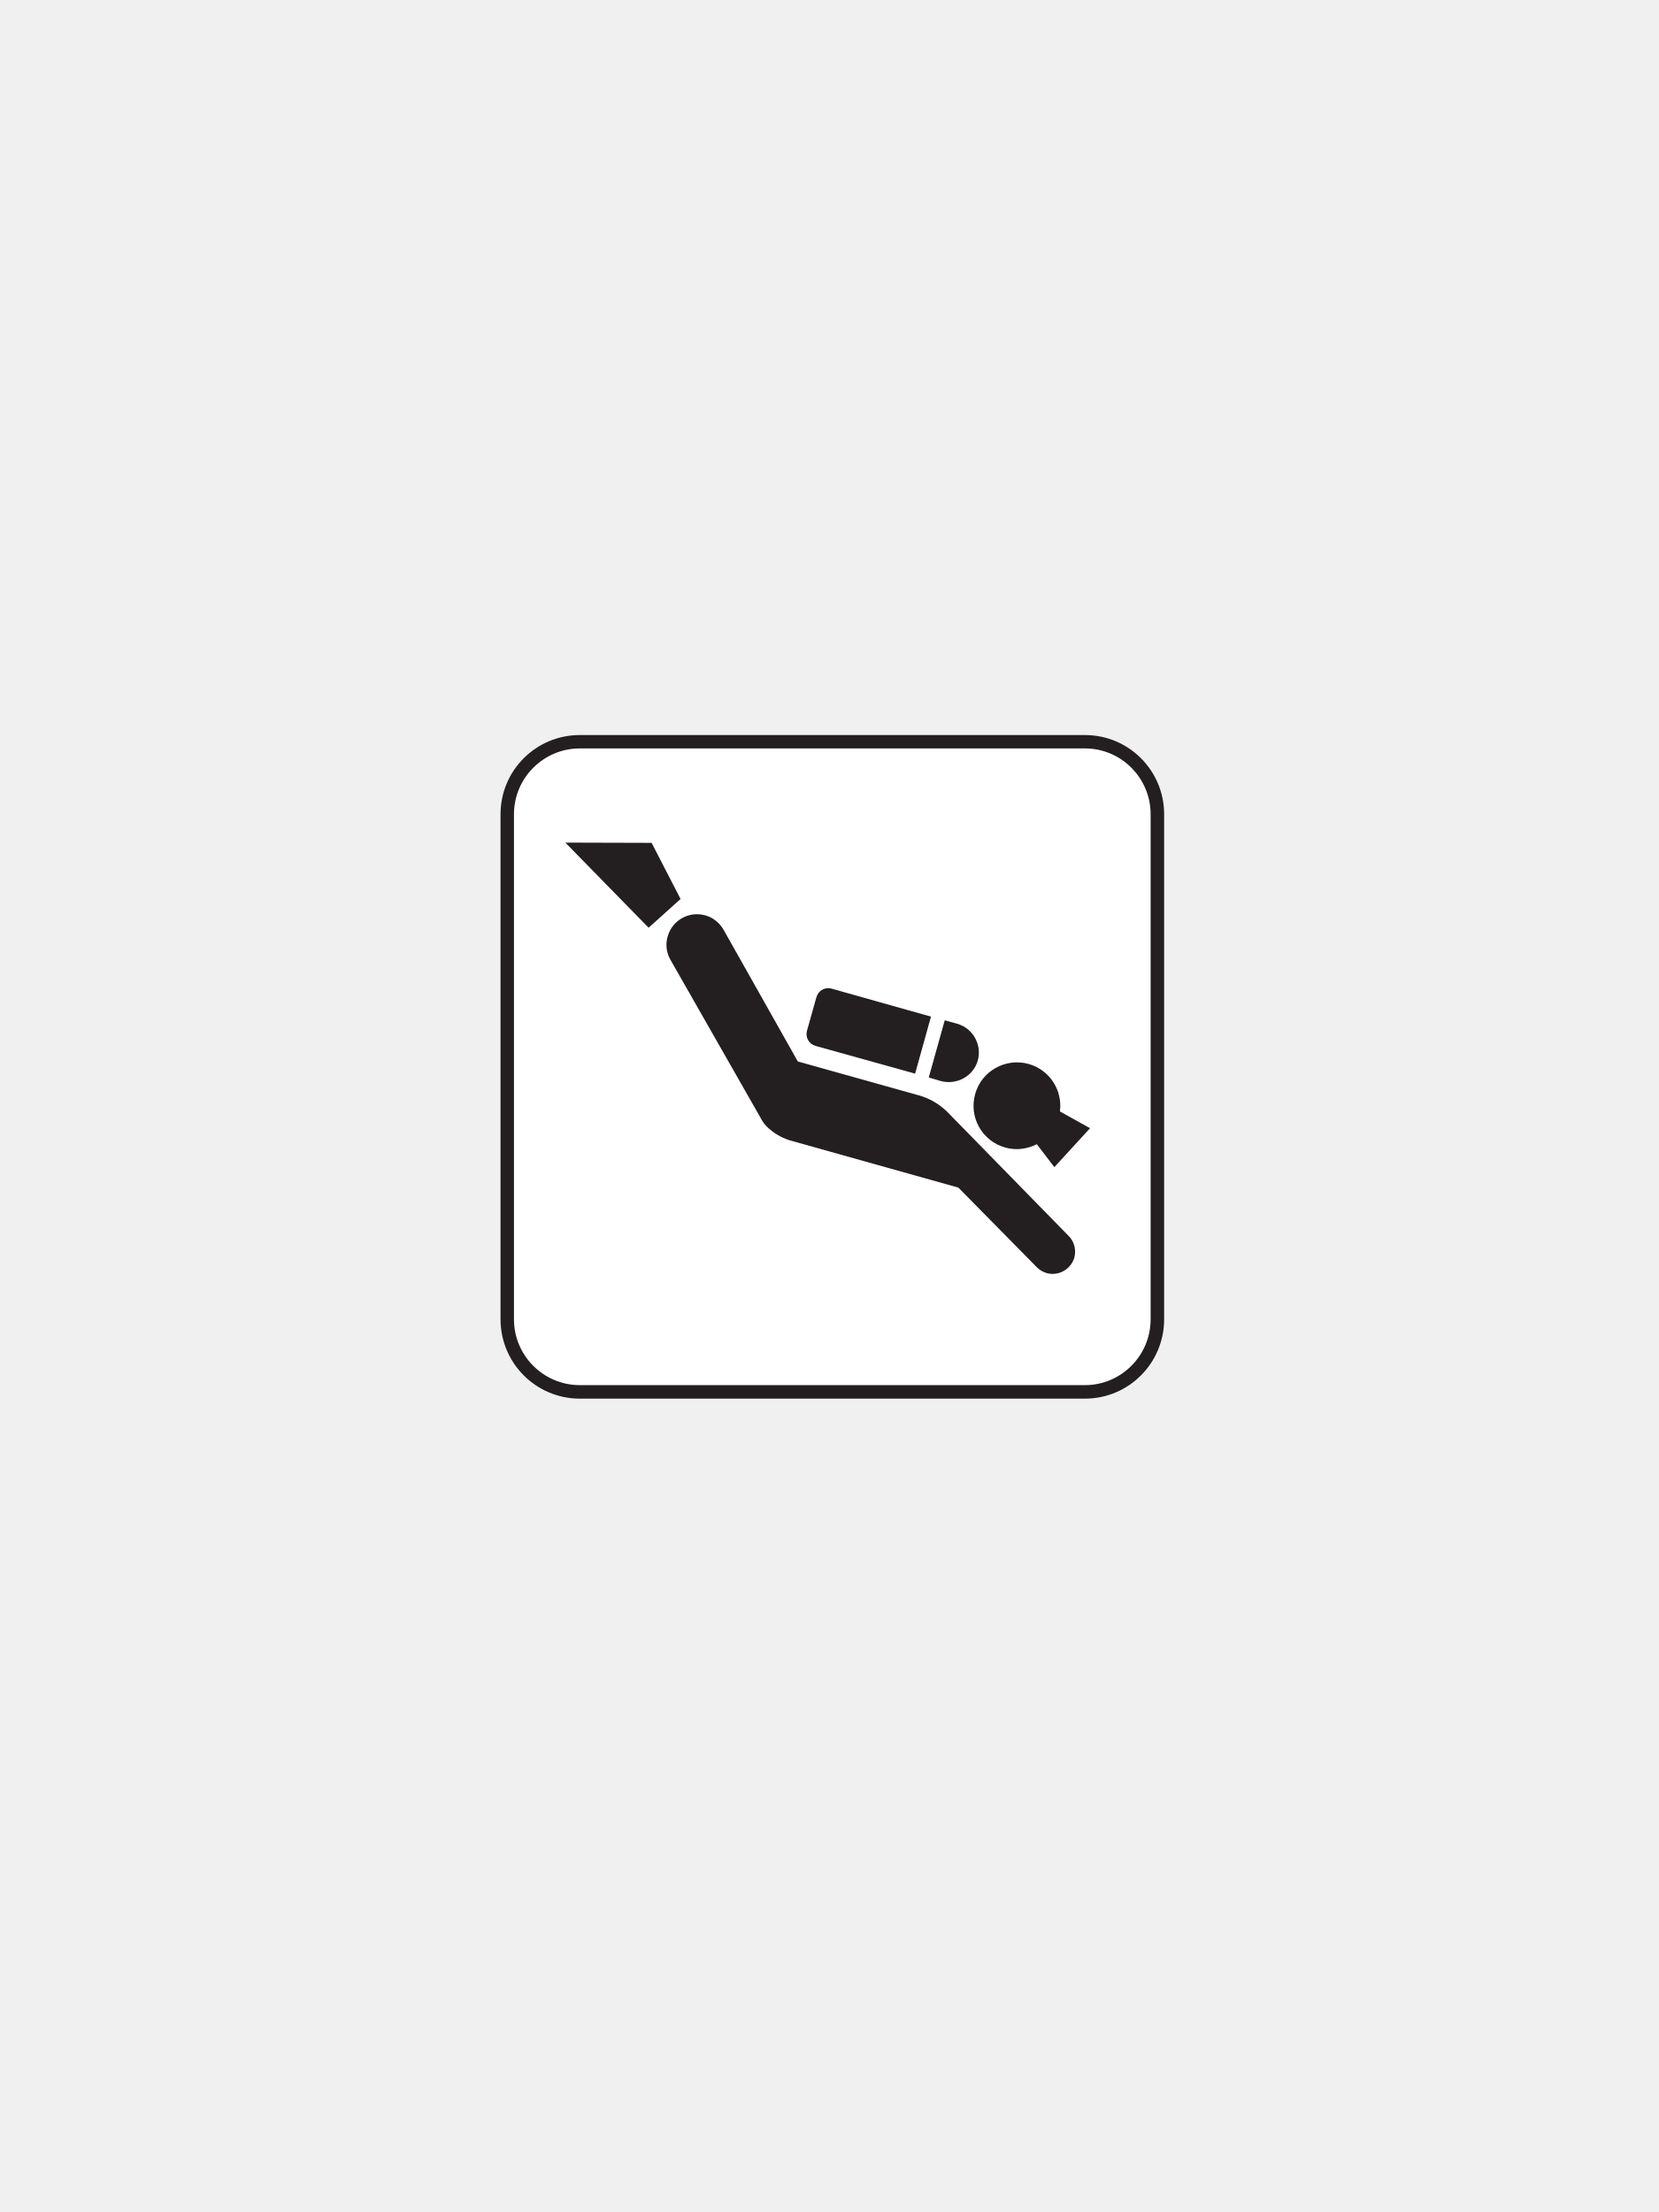
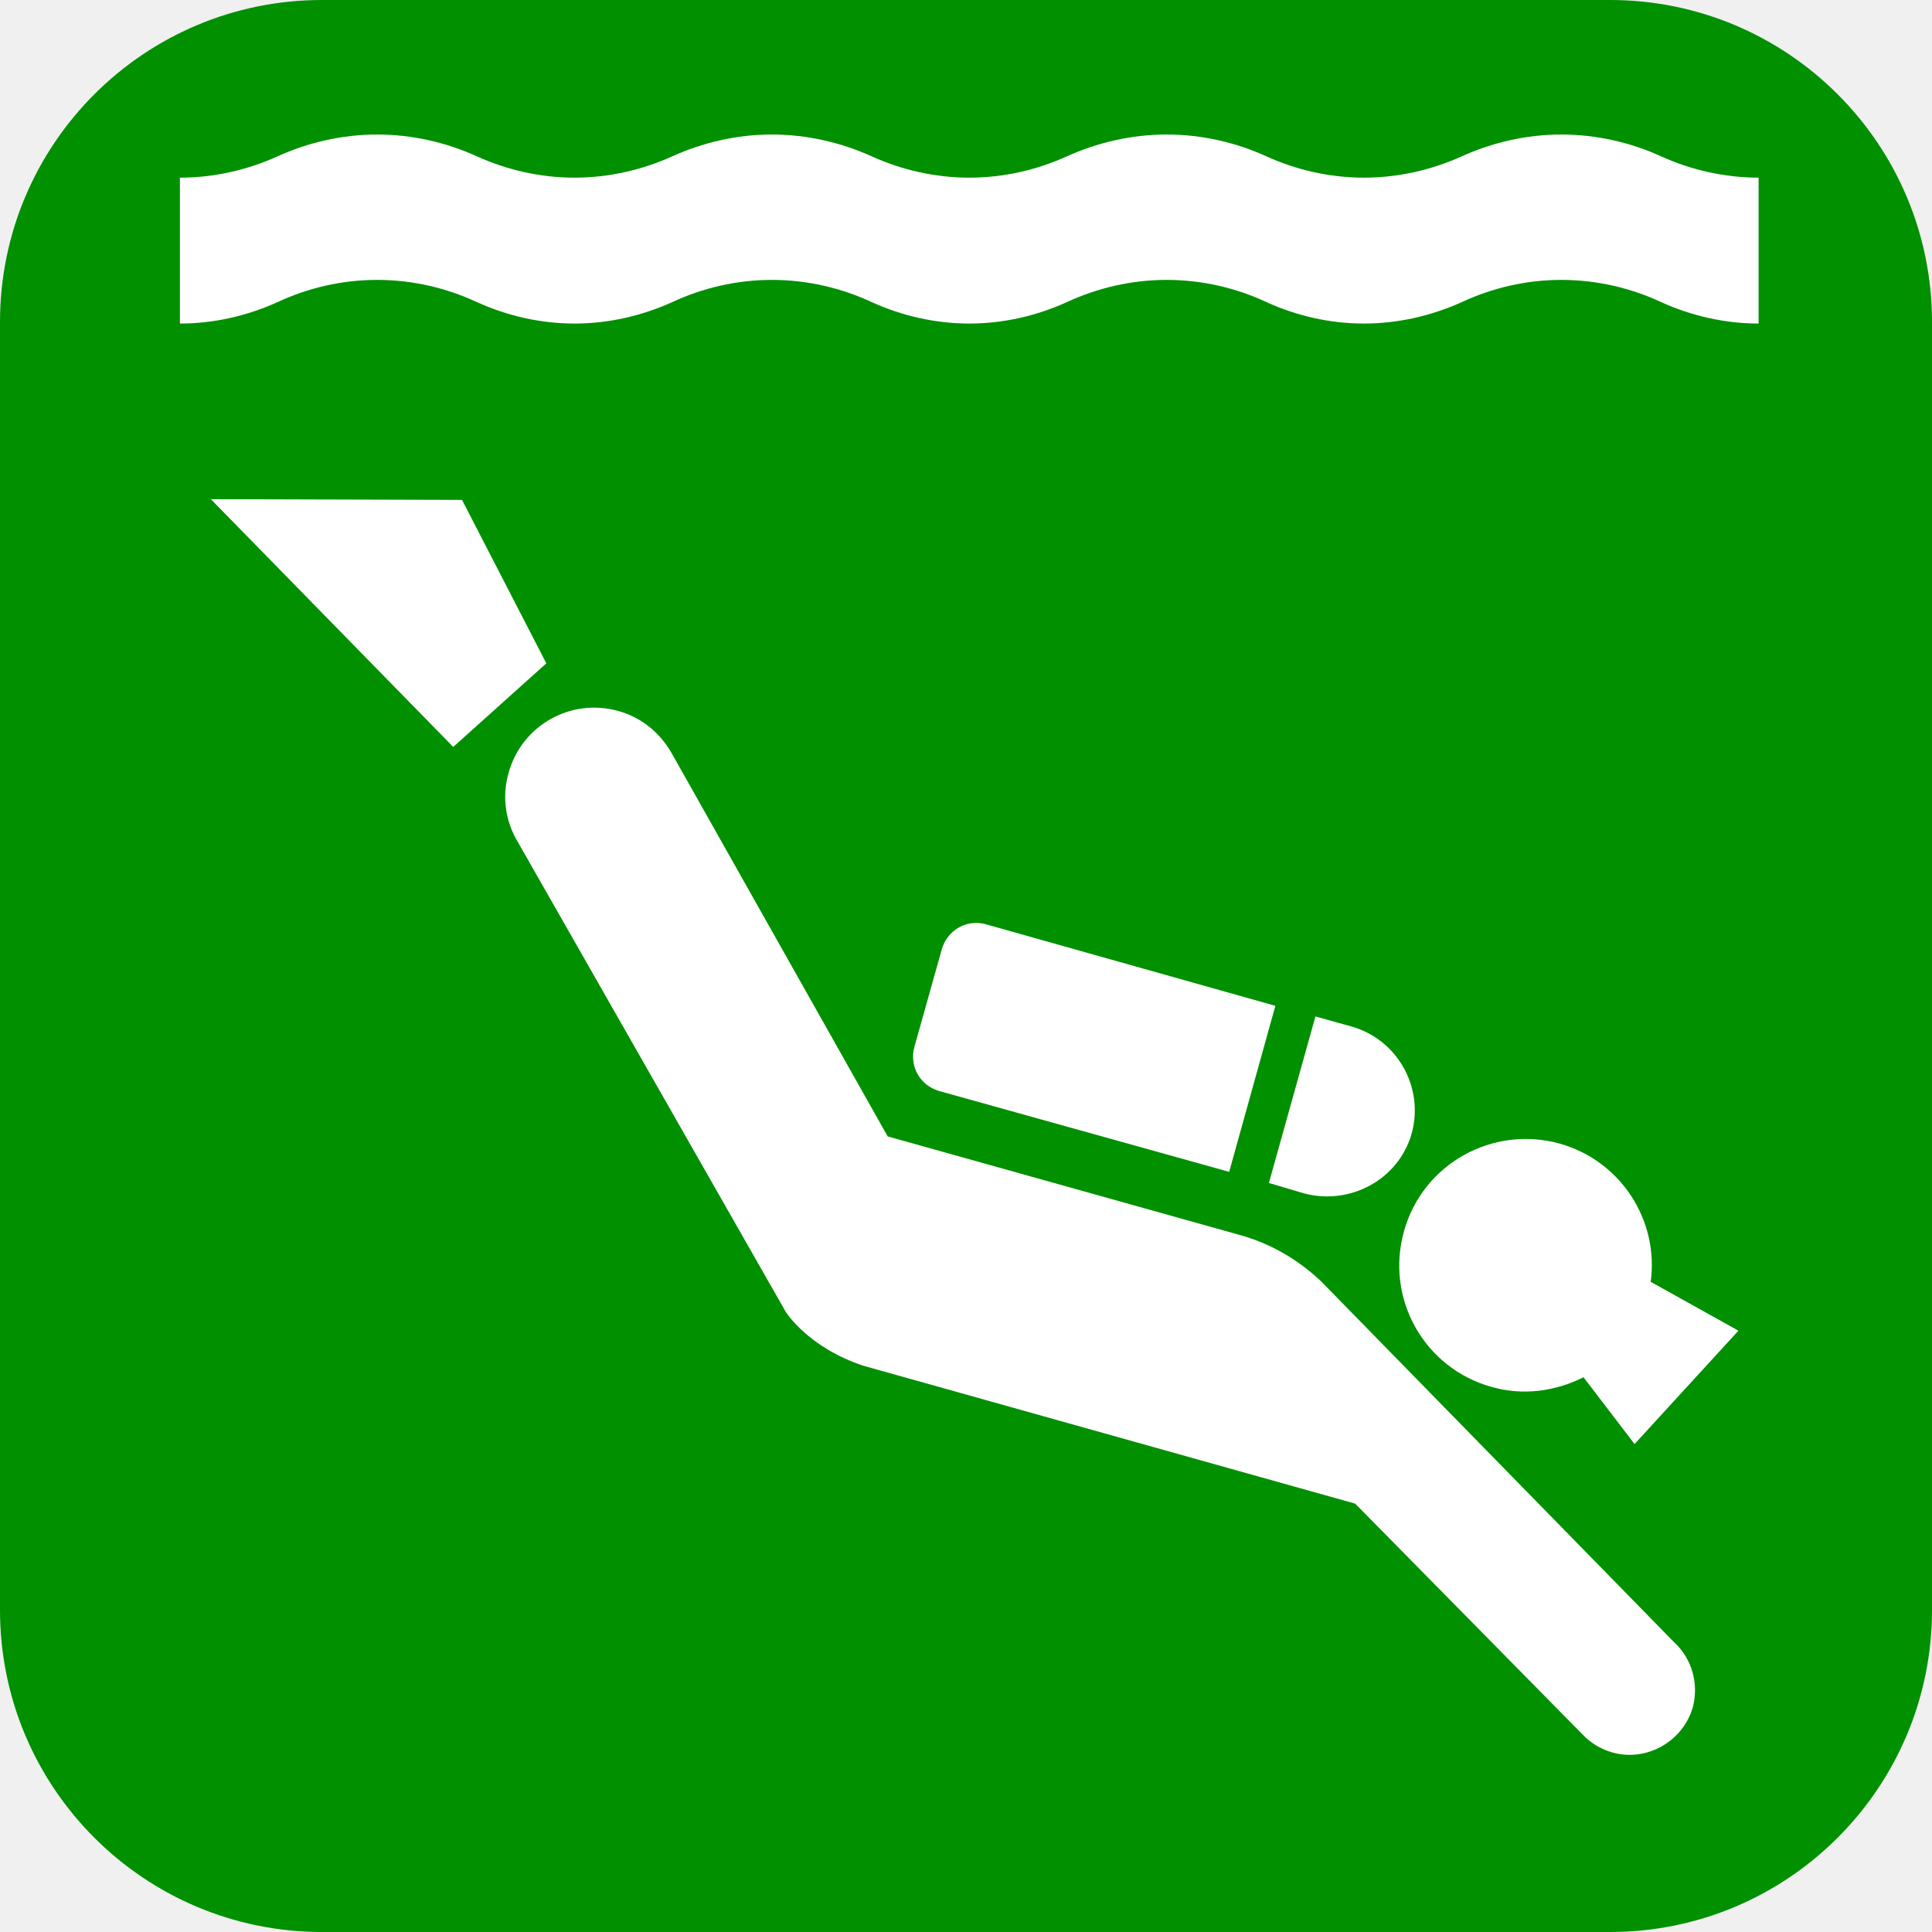
- <svg xmlns="http://www.w3.org/2000/svg" xmlns:xlink="http://www.w3.org/1999/xlink" width="300" height="400" id="svg2" version="1.1" style="display:inline">
+ <svg xmlns="http://www.w3.org/2000/svg" xmlns:xlink="http://www.w3.org/1999/xlink" width="120" height="120" id="svg2" version="1.1" style="display:inline">
  <defs id="defs4">
    <clipPath id="SVGID_2_">
      <use height="400" width="288" y="0" x="0" id="use3208" style="overflow:visible" xlink:href="#SVGID_1_" />
    </clipPath>
    <pattern id="SVGID_3_-7" xlink:href="#_x31_0_lpi_30_x25_-1" patternTransform="matrix(0.7467 -0.7467 0.7467 0.7467 3977.525 -8206.587)" />
    <clipPath id="clipPath4358">
      <use height="400" width="288" y="0" x="0" id="use4360" style="overflow:visible" xlink:href="#SVGID_1_" />
    </clipPath>
    <pattern viewBox="20 -72 72 72" id="_x31_0_lpi_30_x25_" patternUnits="userSpaceOnUse" height="72" width="72" y="200" x="144">
      <g id="g3148">
        <polygon id="polygon3150" points="20,0 20,-72 92,-72 92,0   " class="st4" />
        <line id="line3152" y2="-3.601" x2="92.25" y1="-3.601" x1="19.75" class="st3" />
        <line id="line3154" y2="-18" x2="92.25" y1="-18" x1="19.75" class="st3" />
        <line id="line3156" y2="-32.4" x2="92.25" y1="-32.4" x1="19.75" class="st3" />
        <line id="line3158" y2="-46.8" x2="92.25" y1="-46.8" x1="19.75" class="st3" />
        <line id="line3160" y2="-61.2" x2="92.25" y1="-61.2" x1="19.75" class="st3" />
        <line id="line3162" y2="-61.2" x2="14" y1="-61.2" x1="0" class="st3" />
        <line id="line3164" y2="-10.8" x2="92.25" y1="-10.8" x1="19.75" class="st3" />
        <line id="line3166" y2="-25.2" x2="92.25" y1="-25.2" x1="19.75" class="st3" />
        <line id="line3168" y2="-39.601" x2="92.25" y1="-39.601" x1="19.75" class="st3" />
        <line id="line3170" y2="-54" x2="92.25" y1="-54" x1="19.75" class="st3" />
        <line id="line3172" y2="-68.4" x2="92.25" y1="-68.4" x1="19.75" class="st3" />
        <line id="line3174" y2="-68.4" x2="14" y1="-68.4" x1="0" class="st3" />
      </g>
    </pattern>
    <pattern patternTransform="matrix(0.7467 -0.7467 0.7467 0.7467 3977.525 -8206.587)" xlink:href="#_x31_0_lpi_30_x25_" id="SVGID_3_" />
    <clipPath id="SVGID_2_-1">
      <use height="400" width="288" y="0" x="0" id="use3208-3" style="overflow:visible" xlink:href="#SVGID_1_" />
    </clipPath>
    <pattern id="SVGID_3_-1" xlink:href="#_x31_0_lpi_30_x25_-1" patternTransform="matrix(0.7467 -0.7467 0.7467 0.7467 3977.525 -8206.587)" />
    <clipPath id="SVGID_2_-0">
      <use height="400" width="288" y="0" x="0" id="use3208-5" style="overflow:visible" xlink:href="#SVGID_1_" />
    </clipPath>
    <pattern id="SVGID_3_-88" xlink:href="#_x31_0_lpi_30_x25_-6" patternTransform="matrix(0.7467 -0.7467 0.7467 0.7467 3977.525 -8206.587)" />
    <clipPath id="SVGID_2_-8">
      <use height="400" width="288" y="0" x="0" id="use3208-53" style="overflow:visible" xlink:href="#SVGID_1_" />
    </clipPath>
    <pattern id="SVGID_3_-2" xlink:href="#_x31_0_lpi_30_x25_-3" patternTransform="matrix(0.7467 -0.7467 0.7467 0.7467 3977.525 -8206.587)" />
    <clipPath id="SVGID_2_-5">
      <use height="400" width="288" y="0" x="0" id="use3208-32" style="overflow:visible" xlink:href="#SVGID_1_" />
    </clipPath>
    <pattern id="SVGID_3_-8" xlink:href="#_x31_0_lpi_30_x25_-9" patternTransform="matrix(0.7467 -0.7467 0.7467 0.7467 3977.525 -8206.587)" />
    <clipPath id="clipPath4452">
      <use height="400" width="288" y="0" x="0" id="use4454" style="overflow:visible" xlink:href="#SVGID_1_" />
    </clipPath>
    <pattern viewBox="20 -72 72 72" id="_x31_0_lpi_30_x25_-8" patternUnits="userSpaceOnUse" height="72" width="72" y="200" x="144">
      <g id="g3148-7">
        <polygon id="polygon3150-8" points="20,0 20,-72 92,-72 92,0   " class="st4" />
        <line id="line3152-0" y2="-3.601" x2="92.25" y1="-3.601" x1="19.75" class="st3" />
        <line id="line3154-4" y2="-18" x2="92.25" y1="-18" x1="19.75" class="st3" />
        <line id="line3156-5" y2="-32.4" x2="92.25" y1="-32.4" x1="19.75" class="st3" />
        <line id="line3158-7" y2="-46.8" x2="92.25" y1="-46.8" x1="19.75" class="st3" />
        <line id="line3160-1" y2="-61.2" x2="92.25" y1="-61.2" x1="19.75" class="st3" />
        <line id="line3162-0" y2="-61.2" x2="14" y1="-61.2" x1="0" class="st3" />
        <line id="line3164-6" y2="-10.8" x2="92.25" y1="-10.8" x1="19.75" class="st3" />
        <line id="line3166-0" y2="-25.2" x2="92.25" y1="-25.2" x1="19.75" class="st3" />
        <line id="line3168-3" y2="-39.601" x2="92.25" y1="-39.601" x1="19.75" class="st3" />
        <line id="line3170-3" y2="-54" x2="92.25" y1="-54" x1="19.75" class="st3" />
        <line id="line3172-5" y2="-68.4" x2="92.25" y1="-68.4" x1="19.75" class="st3" />
        <line id="line3174-0" y2="-68.4" x2="14" y1="-68.4" x1="0" class="st3" />
      </g>
    </pattern>
    <pattern patternTransform="matrix(0.7467 -0.7467 0.7467 0.7467 3977.525 -8206.587)" xlink:href="#_x31_0_lpi_30_x25_-8" id="SVGID_3_-3" />
    <clipPath id="SVGID_2_-30">
      <use height="400" width="288" y="0" x="0" id="use3208-52" style="overflow:visible" xlink:href="#SVGID_1_" />
    </clipPath>
    <pattern id="SVGID_3_-76" xlink:href="#_x31_0_lpi_30_x25_-2" patternTransform="matrix(0.7467 -0.7467 0.7467 0.7467 3977.525 -8206.587)" />
    <pattern id="pattern6929" patternTransform="translate(-86.5625,-14)" height="291.469" width="506.594" patternUnits="userSpaceOnUse">
      <path style="fill:none;stroke:#000000;stroke-width:1px;stroke-linecap:butt;stroke-linejoin:miter;stroke-opacity:1;display:inline" d="m 215.256,1.05 289.914,289.914 1.414,0" id="path6481" />
      <path style="fill:none;stroke:#000000;stroke-width:1px;stroke-linecap:butt;stroke-linejoin:miter;stroke-opacity:1;display:inline" d="m 24.223,0.343 289.914,289.914 1.414,0" id="path6481-9" />
      <path style="fill:none;stroke:#000000;stroke-width:1px;stroke-linecap:butt;stroke-linejoin:miter;stroke-opacity:1;display:inline" d="m 36.163,0.343 289.914,289.914 1.414,0" id="path6481-8" />
      <path style="fill:none;stroke:#000000;stroke-width:1px;stroke-linecap:butt;stroke-linejoin:miter;stroke-opacity:1;display:inline" d="m 48.102,0.343 289.914,289.914 1.414,0" id="path6481-1" />
      <path style="fill:none;stroke:#000000;stroke-width:1px;stroke-linecap:butt;stroke-linejoin:miter;stroke-opacity:1;display:inline" d="m 60.042,0.343 289.914,289.914 1.414,0" id="path6481-82" />
      <path style="fill:none;stroke:#000000;stroke-width:1px;stroke-linecap:butt;stroke-linejoin:miter;stroke-opacity:1;display:inline" d="m 71.981,0.343 289.914,289.914 1.414,0" id="path6481-6" />
      <path style="fill:none;stroke:#000000;stroke-width:1px;stroke-linecap:butt;stroke-linejoin:miter;stroke-opacity:1;display:inline" d="m 83.921,0.343 289.914,289.914 1.414,0" id="path6481-60" />
      <path style="fill:none;stroke:#000000;stroke-width:1px;stroke-linecap:butt;stroke-linejoin:miter;stroke-opacity:1;display:inline" d="m 95.861,0.343 289.914,289.914 1.414,0" id="path6481-3" />
      <path style="fill:none;stroke:#000000;stroke-width:1px;stroke-linecap:butt;stroke-linejoin:miter;stroke-opacity:1;display:inline" d="m 107.8,0.343 289.914,289.914 1.414,0" id="path6481-80" />
      <path style="fill:none;stroke:#000000;stroke-width:1px;stroke-linecap:butt;stroke-linejoin:miter;stroke-opacity:1;display:inline" d="m 12.284,0.343 289.914,289.914 1.414,0" id="path6481-12" />
      <path style="fill:none;stroke:#000000;stroke-width:1px;stroke-linecap:butt;stroke-linejoin:miter;stroke-opacity:1;display:inline" d="m 119.74,0.343 289.914,289.914 1.414,0" id="path6481-5" />
      <path style="fill:none;stroke:#000000;stroke-width:1px;stroke-linecap:butt;stroke-linejoin:miter;stroke-opacity:1;display:inline" d="m 131.679,0.343 289.914,289.914 1.414,0" id="path6481-0" />
      <path style="fill:none;stroke:#000000;stroke-width:1px;stroke-linecap:butt;stroke-linejoin:miter;stroke-opacity:1;display:inline" d="m 143.619,0.343 289.914,289.914 1.414,0" id="path6481-94" />
      <path style="fill:none;stroke:#000000;stroke-width:1px;stroke-linecap:butt;stroke-linejoin:miter;stroke-opacity:1;display:inline" d="m 155.558,0.343 289.914,289.914 1.414,0" id="path6481-7" />
      <path style="fill:none;stroke:#000000;stroke-width:1px;stroke-linecap:butt;stroke-linejoin:miter;stroke-opacity:1;display:inline" d="m 167.498,0.343 289.914,289.914 1.414,0" id="path6481-83" />
      <path style="fill:none;stroke:#000000;stroke-width:1px;stroke-linecap:butt;stroke-linejoin:miter;stroke-opacity:1;display:inline" d="m 179.437,0.343 289.914,289.914 1.414,0" id="path6481-51" />
      <path style="fill:none;stroke:#000000;stroke-width:1px;stroke-linecap:butt;stroke-linejoin:miter;stroke-opacity:1;display:inline" d="m 191.377,0.343 289.914,289.914 1.414,0" id="path6481-2" />
      <path style="fill:none;stroke:#000000;stroke-width:1px;stroke-linecap:butt;stroke-linejoin:miter;stroke-opacity:1;display:inline" d="m 203.316,0.343 289.914,289.914 1.414,0" id="path6481-01" />
      <path style="fill:none;stroke:#000000;stroke-width:1px;stroke-linecap:butt;stroke-linejoin:miter;stroke-opacity:1;display:inline" d="m 0.344,0.343 289.914,289.914 1.414,0" id="path6481-64" />
    </pattern>
    <clipPath id="SVGID_2_-83">
      <use height="400" width="288" y="0" x="0" id="use3208-7" style="overflow:visible" xlink:href="#SVGID_1_" />
    </clipPath>
    <pattern id="SVGID_3_-4" xlink:href="#_x31_0_lpi_30_x25_-1" patternTransform="matrix(0.7467 -0.7467 0.7467 0.7467 3977.525 -8206.587)" />
  </defs>
-   <g id="layer9">
-     <path style="fill:#231f20" d="m 196.193,252.919 c 7.915,0 14.32,-6.427 14.32,-14.35 v -91.323 c 0,-7.922 -6.405,-14.327 -14.32,-14.327 h -91.337 c -7.938,0 -14.343,6.405 -14.343,14.327 v 91.323 c 0,7.922 6.405,14.35 14.343,14.35 h 91.337 z" id="path5" />
-     <path style="fill:#ffffff" d="m 104.856,135.34 c -6.572,0 -11.915,5.335 -11.915,11.907 v 91.323 c 0,6.572 5.342,11.907 11.915,11.907 h 91.337 c 6.541,0 11.877,-5.335 11.877,-11.907 v -91.324 c 0,-6.572 -5.335,-11.907 -11.877,-11.907 h -91.337 z" id="path7" />
-     <polygon style="fill:#231f20" points="12.922,19.965 28.422,35.809 34.375,30.465 28.984,20.012 " id="polygon9" transform="matrix(0.9713532,0,0,0.9713532,89.67834,132.976)" />
-     <path style="fill:#231f20" d="m 170.103,195.481 c 2.846,0.782 5.904,-0.828 6.716,-3.718 0.782,-2.846 -0.88,-5.836 -3.748,-6.64 l -2.231,-0.623 -2.892,10.343 2.155,0.638 z" id="path11" />
-     <path style="fill:#231f20" d="m 168.35,183.839 -18.023,-5.077 c -1.184,-0.311 -2.375,0.402 -2.701,1.586 l -1.692,6.025 c -0.334,1.184 0.311,2.398 1.525,2.755 l 18.023,5.024 2.868,-10.313 z" id="path13" />
-     <path style="fill:#231f20" d="m 171.196,200.959 c -1.373,-1.306 -3.081,-2.345 -5.077,-2.892 l -21.848,-6.117 0,0 -13.424,-23.814 c -0.706,-1.23 -1.844,-2.208 -3.316,-2.611 -2.944,-0.828 -6.003,0.903 -6.807,3.848 -0.402,1.397 -0.213,2.823 0.425,4.029 l 16.794,29.451 c 0,0 1.373,2.208 4.834,3.346 l 30.53,8.56 14.16,14.373 c 0.47,0.493 1.085,0.872 1.821,1.085 2.132,0.592 4.363,-0.683 4.986,-2.793 0.402,-1.495 -0.076,-3.066 -1.138,-4.037 l -21.94,-22.43 z" id="path15" />
-     <path style="fill:#231f20" d="m 187.489,206.909 3.172,4.151 6.451,-7.042 -5.448,-3.035 c 0.516,-3.817 -1.851,-7.512 -5.646,-8.583 -4.174,-1.161 -8.515,1.26 -9.676,5.434 -1.184,4.196 1.26,8.515 5.434,9.676 1.986,0.569 4.006,0.258 5.713,-0.599 z" id="path17" />
+   <g transform="translate(0,-280)" id="g4349" style="display:inline">
+     <rect ry="20" rx="20" y="280" x="6.7761101e-07" height="120" width="120" id="rect4351" style="fill:#009000;fill-opacity:1;stroke:none" />
+     <path style="fill:#ffffff;fill-opacity:1" d="m 109.231,300.096 c -2.125,0 -4.203,-0.492 -6.031,-1.32 -1.883,-0.883 -4.008,-1.391 -6.227,-1.391 -2.195,0 -4.32,0.508 -6.203,1.391 -1.852,0.828 -3.906,1.32 -6.055,1.32 -2.149,0 -4.195,-0.492 -6.031,-1.32 -1.875,-0.883 -4,-1.391 -6.227,-1.391 -2.195,0 -4.32,0.508 -6.219,1.391 -1.836,0.828 -3.883,1.32 -6.031,1.32 -2.148,0 -4.203,-0.492 -6.039,-1.32 -1.891,-0.883 -4.008,-1.391 -6.227,-1.391 -2.211,0 -4.32,0.508 -6.211,1.391 -1.844,0.828 -3.898,1.32 -6.047,1.32 -2.149,0 -4.195,-0.492 -6.039,-1.32 -1.883,-0.883 -4.008,-1.391 -6.211,-1.391 -2.227,0 -4.336,0.508 -6.219,1.391 -1.844,0.828 -3.891,1.32 -6.039,1.32 v -9.062 c 2.148,0 4.195,-0.484 6.039,-1.312 1.883,-0.859 3.992,-1.367 6.219,-1.367 2.203,0 4.328,0.508 6.211,1.367 1.844,0.828 3.891,1.312 6.039,1.312 2.148,0 4.203,-0.484 6.047,-1.312 1.891,-0.859 4,-1.367 6.211,-1.367 2.219,0 4.336,0.508 6.227,1.367 1.836,0.828 3.891,1.312 6.039,1.312 2.148,0 4.195,-0.484 6.031,-1.312 1.898,-0.859 4.023,-1.367 6.219,-1.367 2.227,0 4.352,0.508 6.227,1.367 1.836,0.828 3.883,1.312 6.031,1.312 2.148,0 4.203,-0.484 6.055,-1.312 1.883,-0.859 4.008,-1.367 6.203,-1.367 2.219,0 4.344,0.508 6.227,1.367 1.828,0.828 3.906,1.312 6.031,1.312 v 9.062 z" id="path4353" />
+     <g id="g4413" transform="translate(-111.6071,108.2143)">
+       <polygon transform="matrix(0.9713532,0,0,0.9713532,112.1501,183.3956)" id="polygon9-0" points="34.375,30.465 28.984,20.012 12.922,19.965 28.422,35.809 " style="fill:#ffffff;fill-opacity:1" />
+       <path id="path11-1" d="m 192.575,245.9 c 2.846,0.782 5.904,-0.828 6.716,-3.718 0.782,-2.846 -0.88,-5.836 -3.748,-6.64 l -2.231,-0.623 -2.892,10.343 2.155,0.638 z" style="fill:#ffffff;fill-opacity:1" />
+       <path id="path13-58" d="m 190.822,234.259 -18.023,-5.077 c -1.184,-0.311 -2.375,0.402 -2.701,1.586 l -1.692,6.025 c -0.334,1.184 0.311,2.398 1.525,2.755 l 18.023,5.024 2.868,-10.313 z" style="fill:#ffffff;fill-opacity:1" />
+       <path id="path15-2" d="m 193.668,251.379 c -1.373,-1.306 -3.081,-2.345 -5.077,-2.892 l -21.848,-6.117 0,0 -13.424,-23.814 c -0.706,-1.23 -1.844,-2.208 -3.316,-2.611 -2.944,-0.828 -6.003,0.903 -6.807,3.848 -0.402,1.397 -0.213,2.823 0.425,4.029 l 16.794,29.451 c 0,0 1.373,2.208 4.834,3.346 l 30.53,8.56 14.16,14.373 c 0.47,0.493 1.085,0.872 1.821,1.085 2.132,0.592 4.363,-0.683 4.986,-2.793 0.402,-1.495 -0.076,-3.066 -1.138,-4.037 l -21.94,-22.43 z" style="fill:#ffffff;fill-opacity:1" />
+       <path id="path17-5" d="m 209.961,257.328 3.172,4.151 6.451,-7.042 -5.448,-3.035 c 0.516,-3.817 -1.851,-7.512 -5.646,-8.583 -4.174,-1.161 -8.515,1.26 -9.676,5.434 -1.184,4.196 1.26,8.515 5.434,9.676 1.986,0.569 4.006,0.258 5.713,-0.599 z" style="fill:#ffffff;fill-opacity:1" />
+     </g>
  </g>
</svg>
